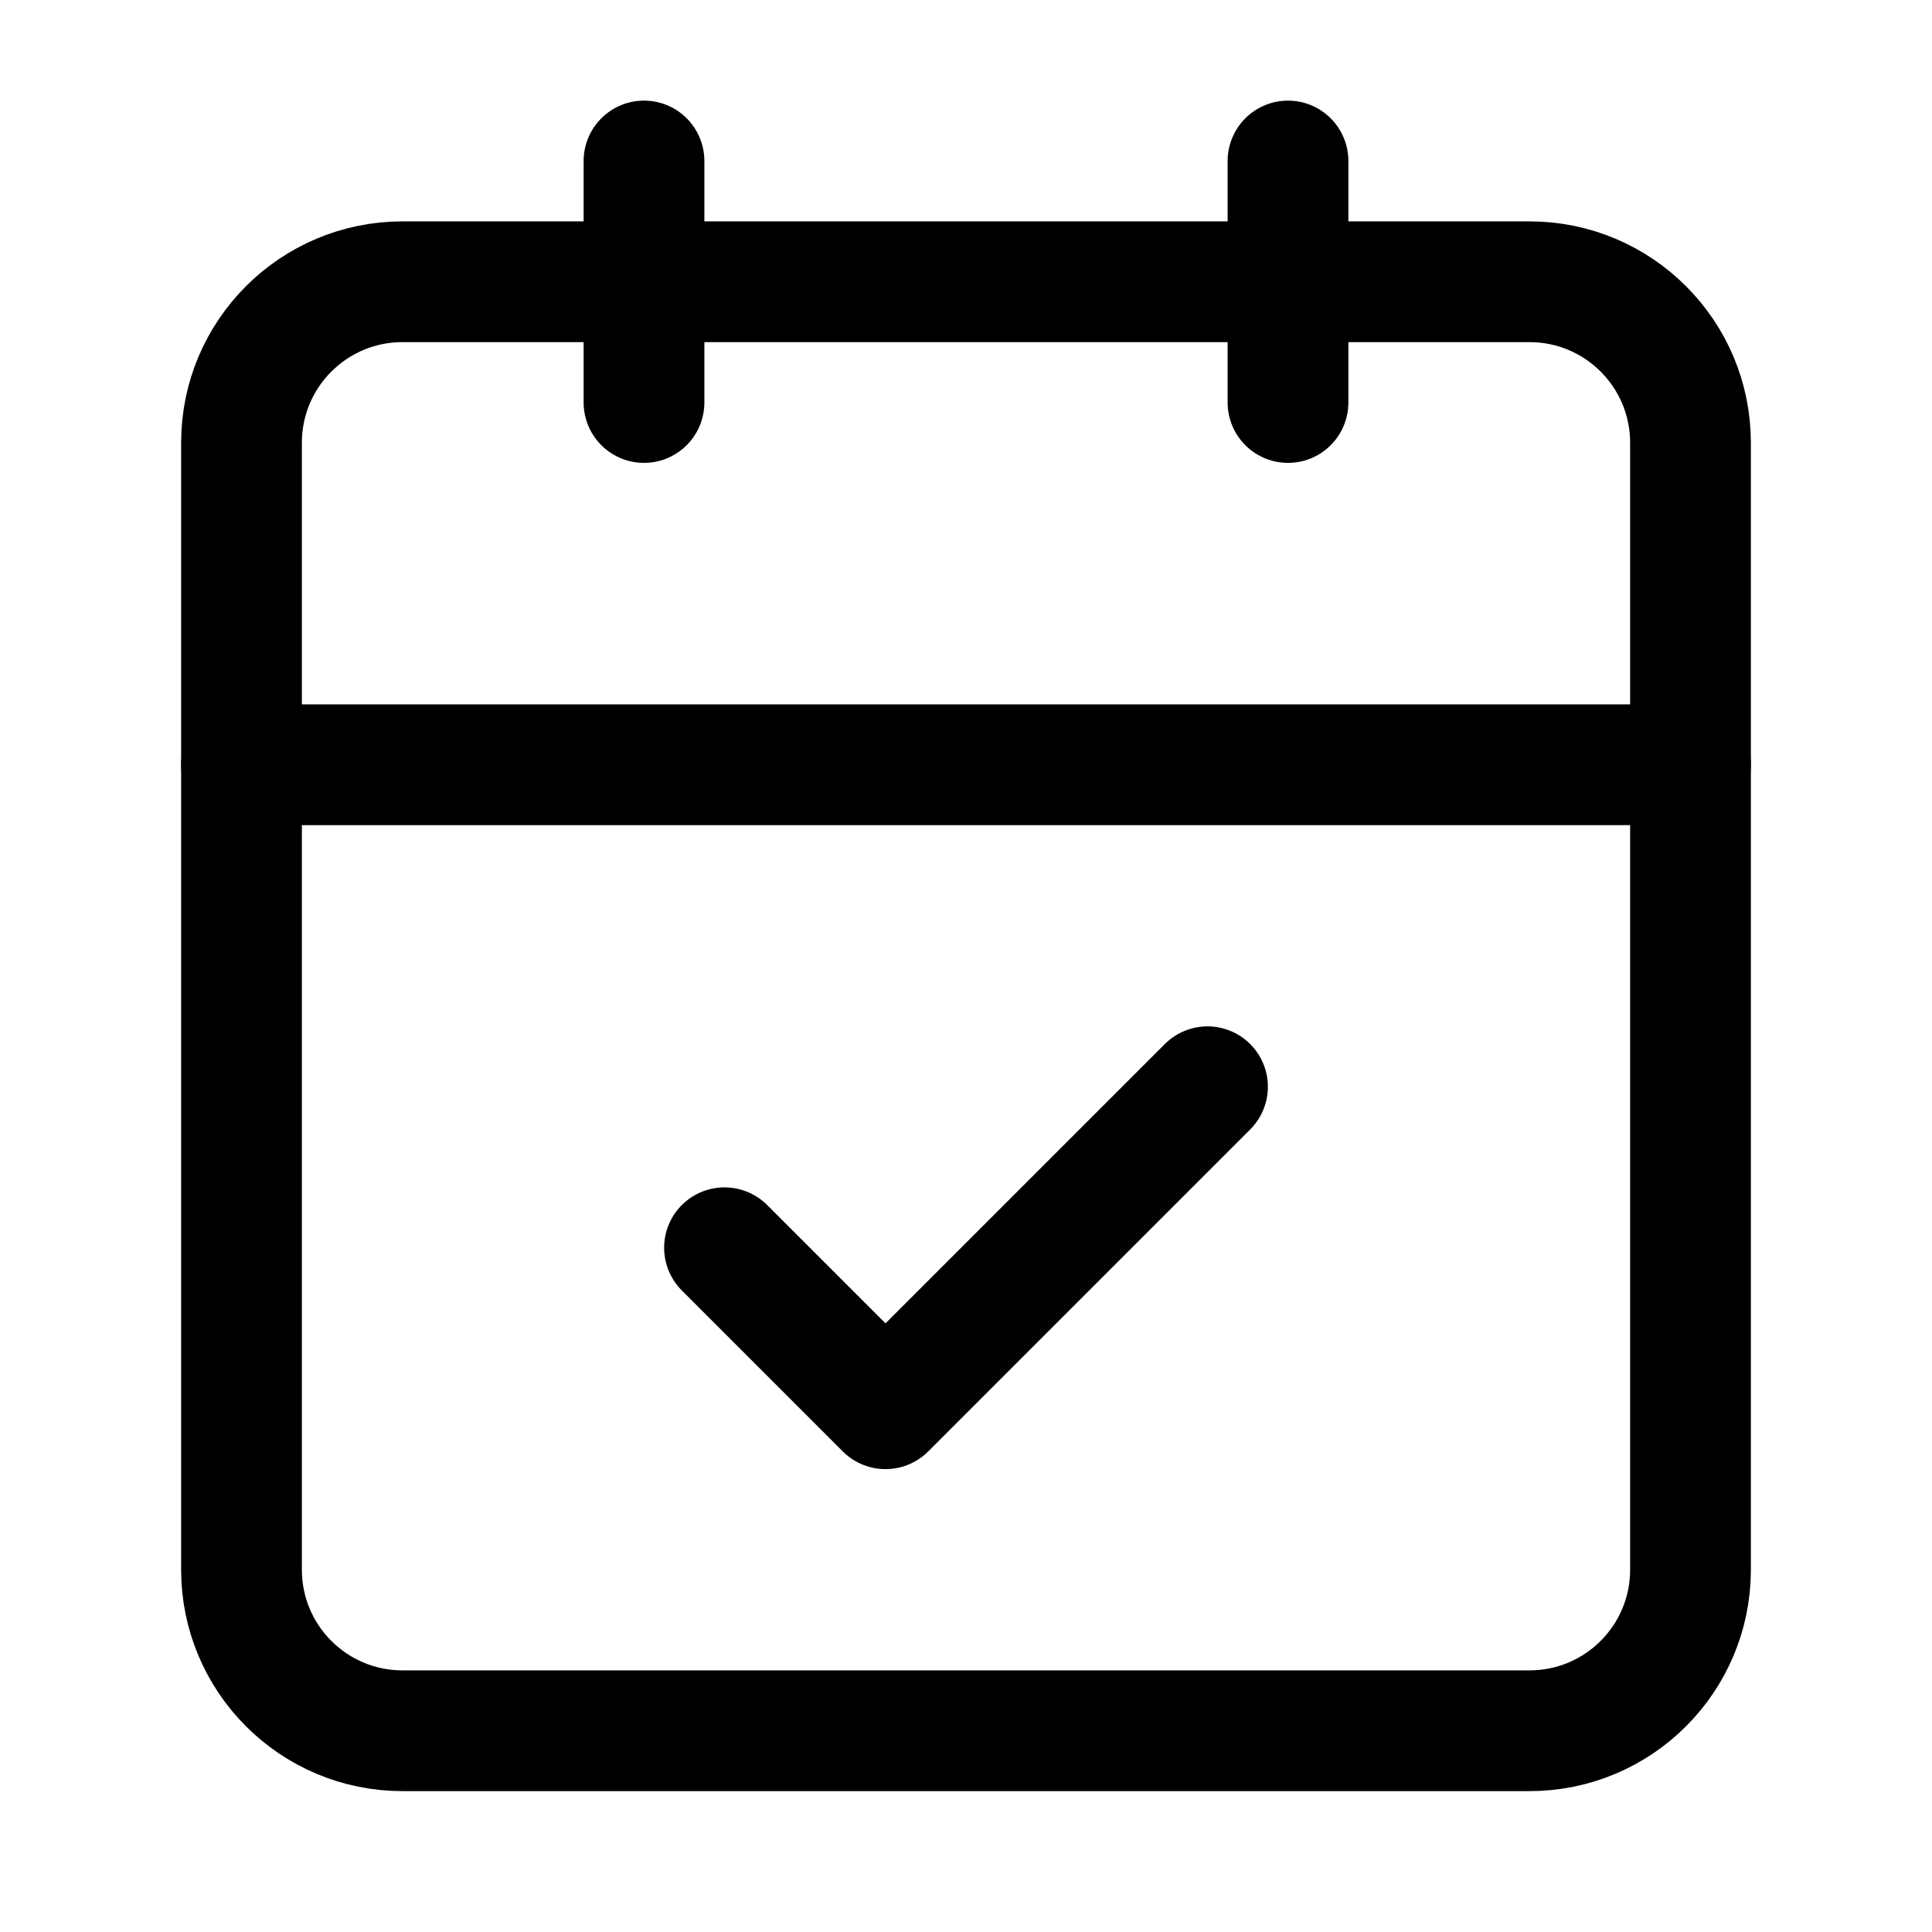
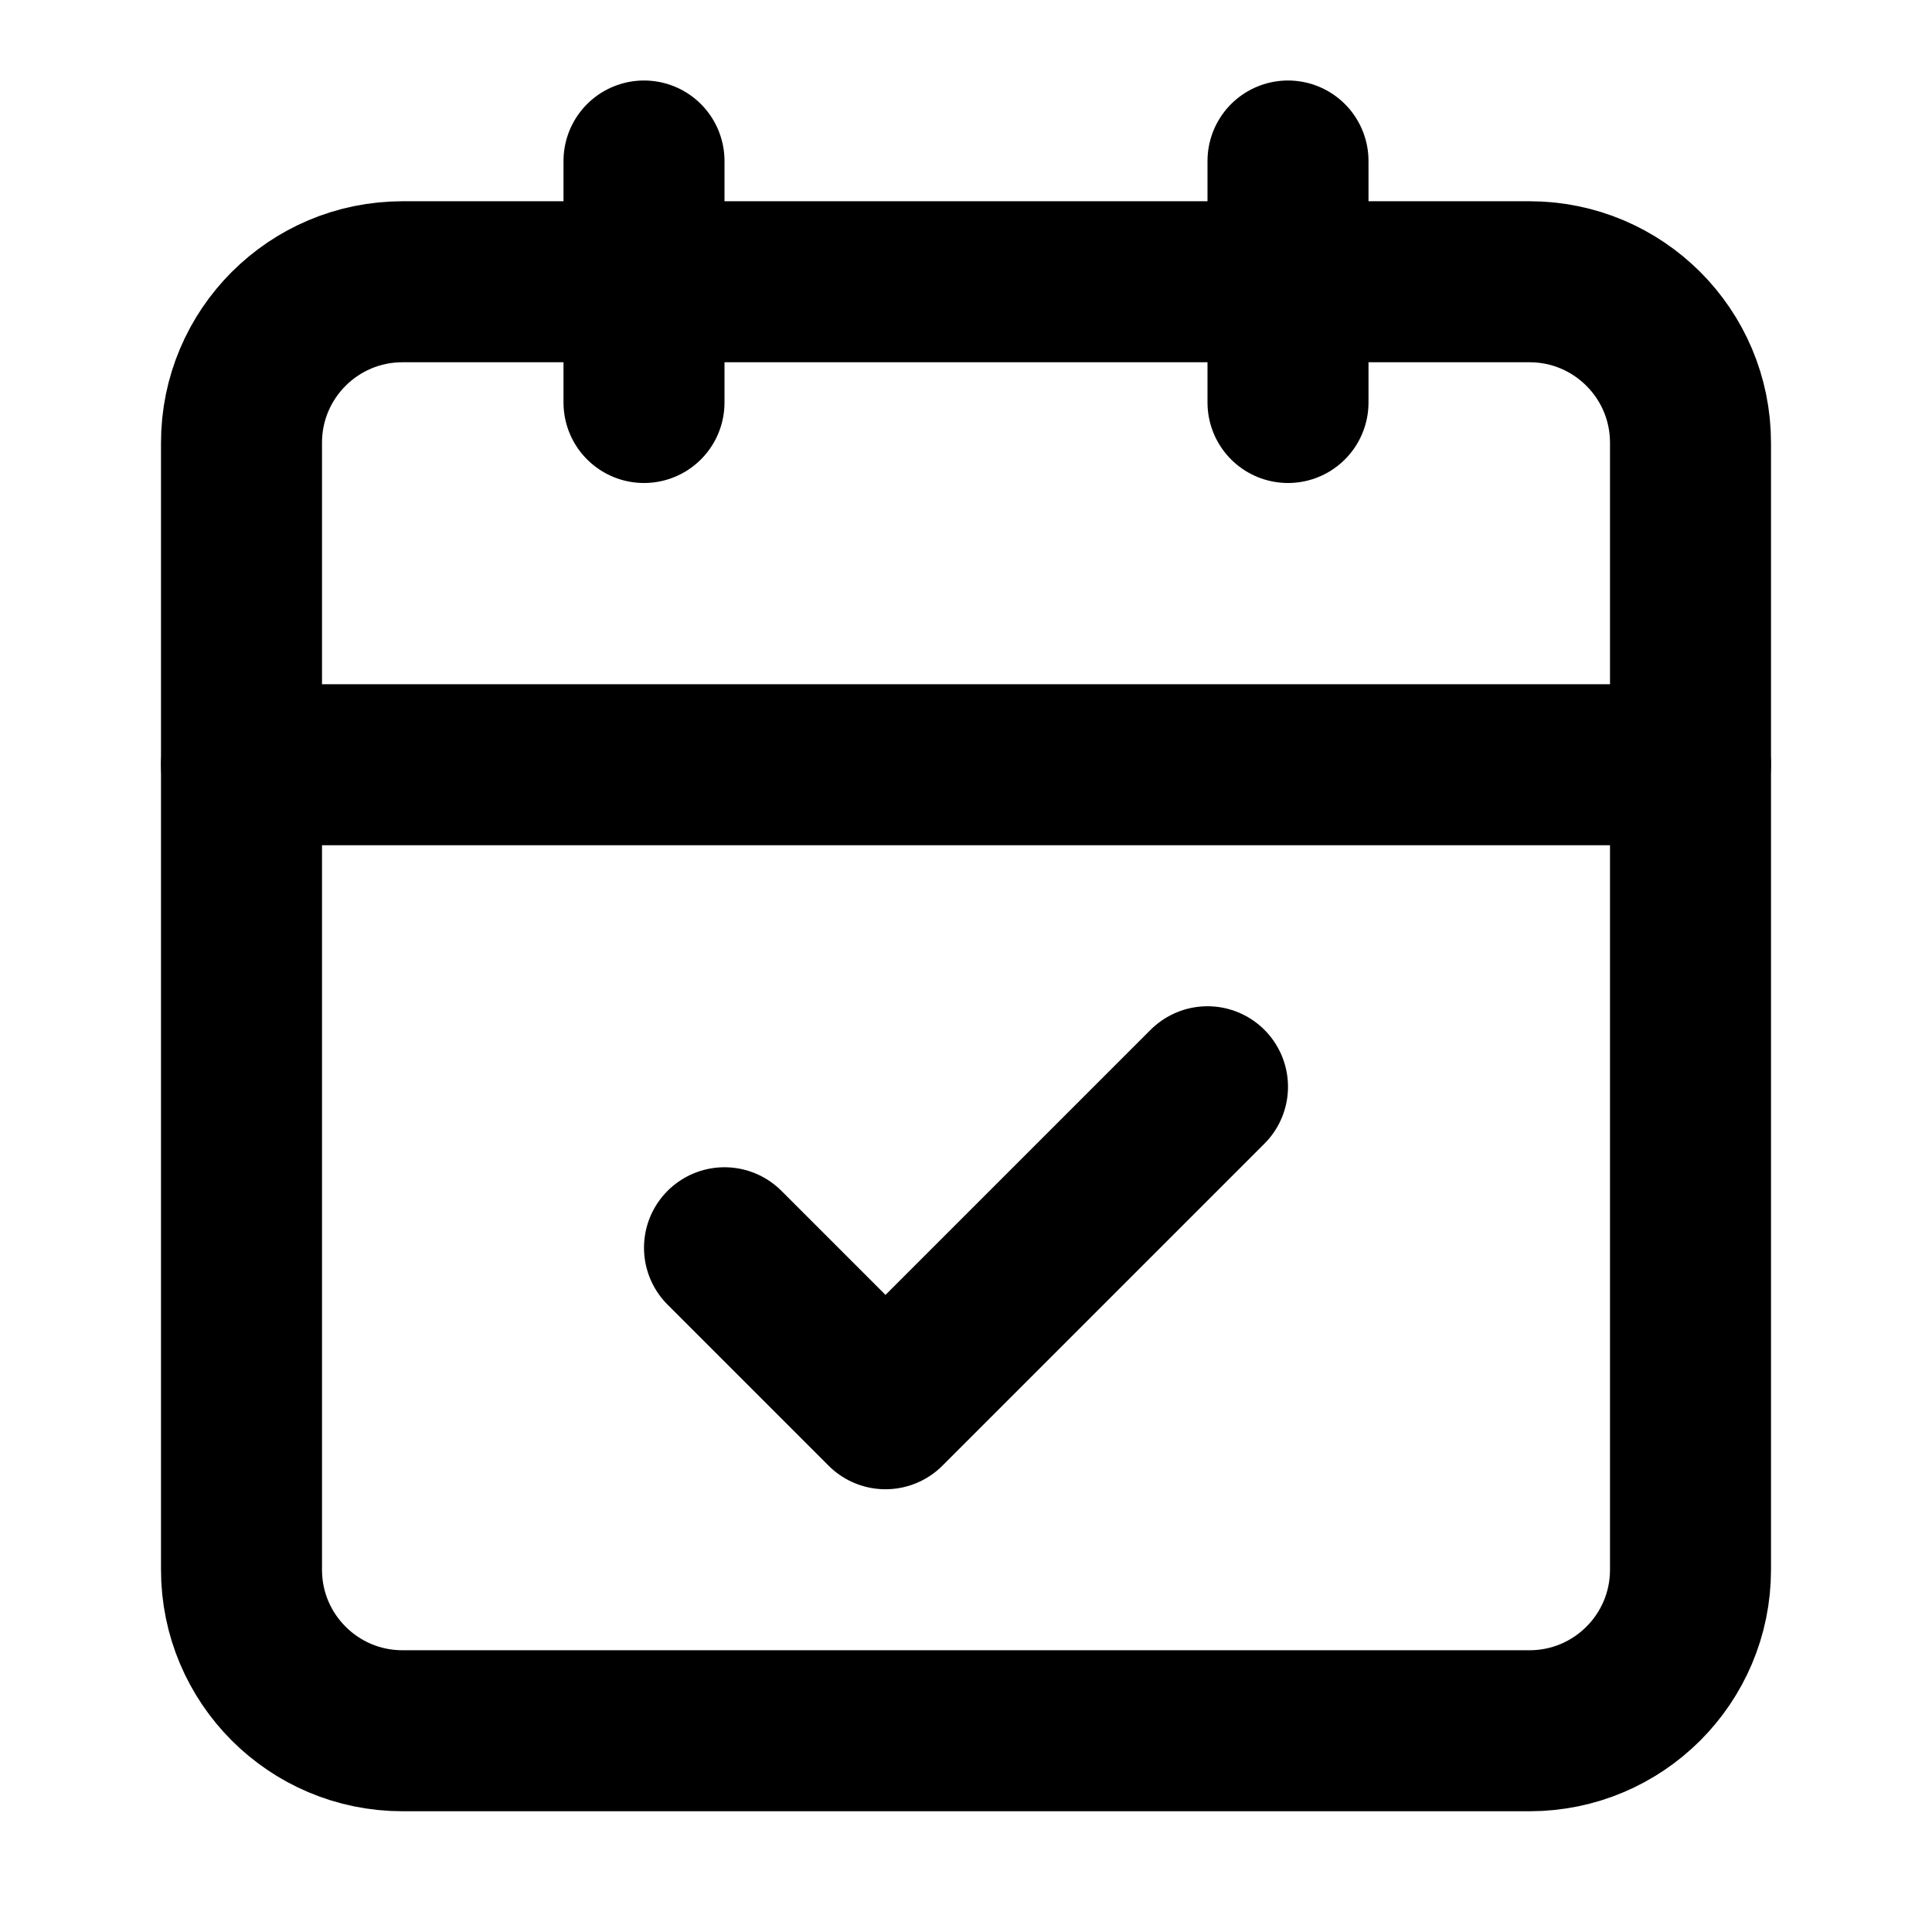
- <svg xmlns="http://www.w3.org/2000/svg" width="24" height="24" viewBox="0 0 24 24" fill="none" stroke="currentColor" stroke-width="1.5" stroke-linecap="round" stroke-linejoin="round">
+ <svg xmlns="http://www.w3.org/2000/svg" width="24" height="24" viewBox="0 0 24 24" fill="none" stroke="currentColor" stroke-width="2" stroke-linecap="round" stroke-linejoin="round">
  <path d="M8 2v3" />
  <path d="M16 2v3" />
  <rect x="3" y="3.5" width="18" height="18" rx="2" />
  <path d="M3 9.5h18" />
  <path d="m9 15.5 2 2 4-4" />
</svg>
